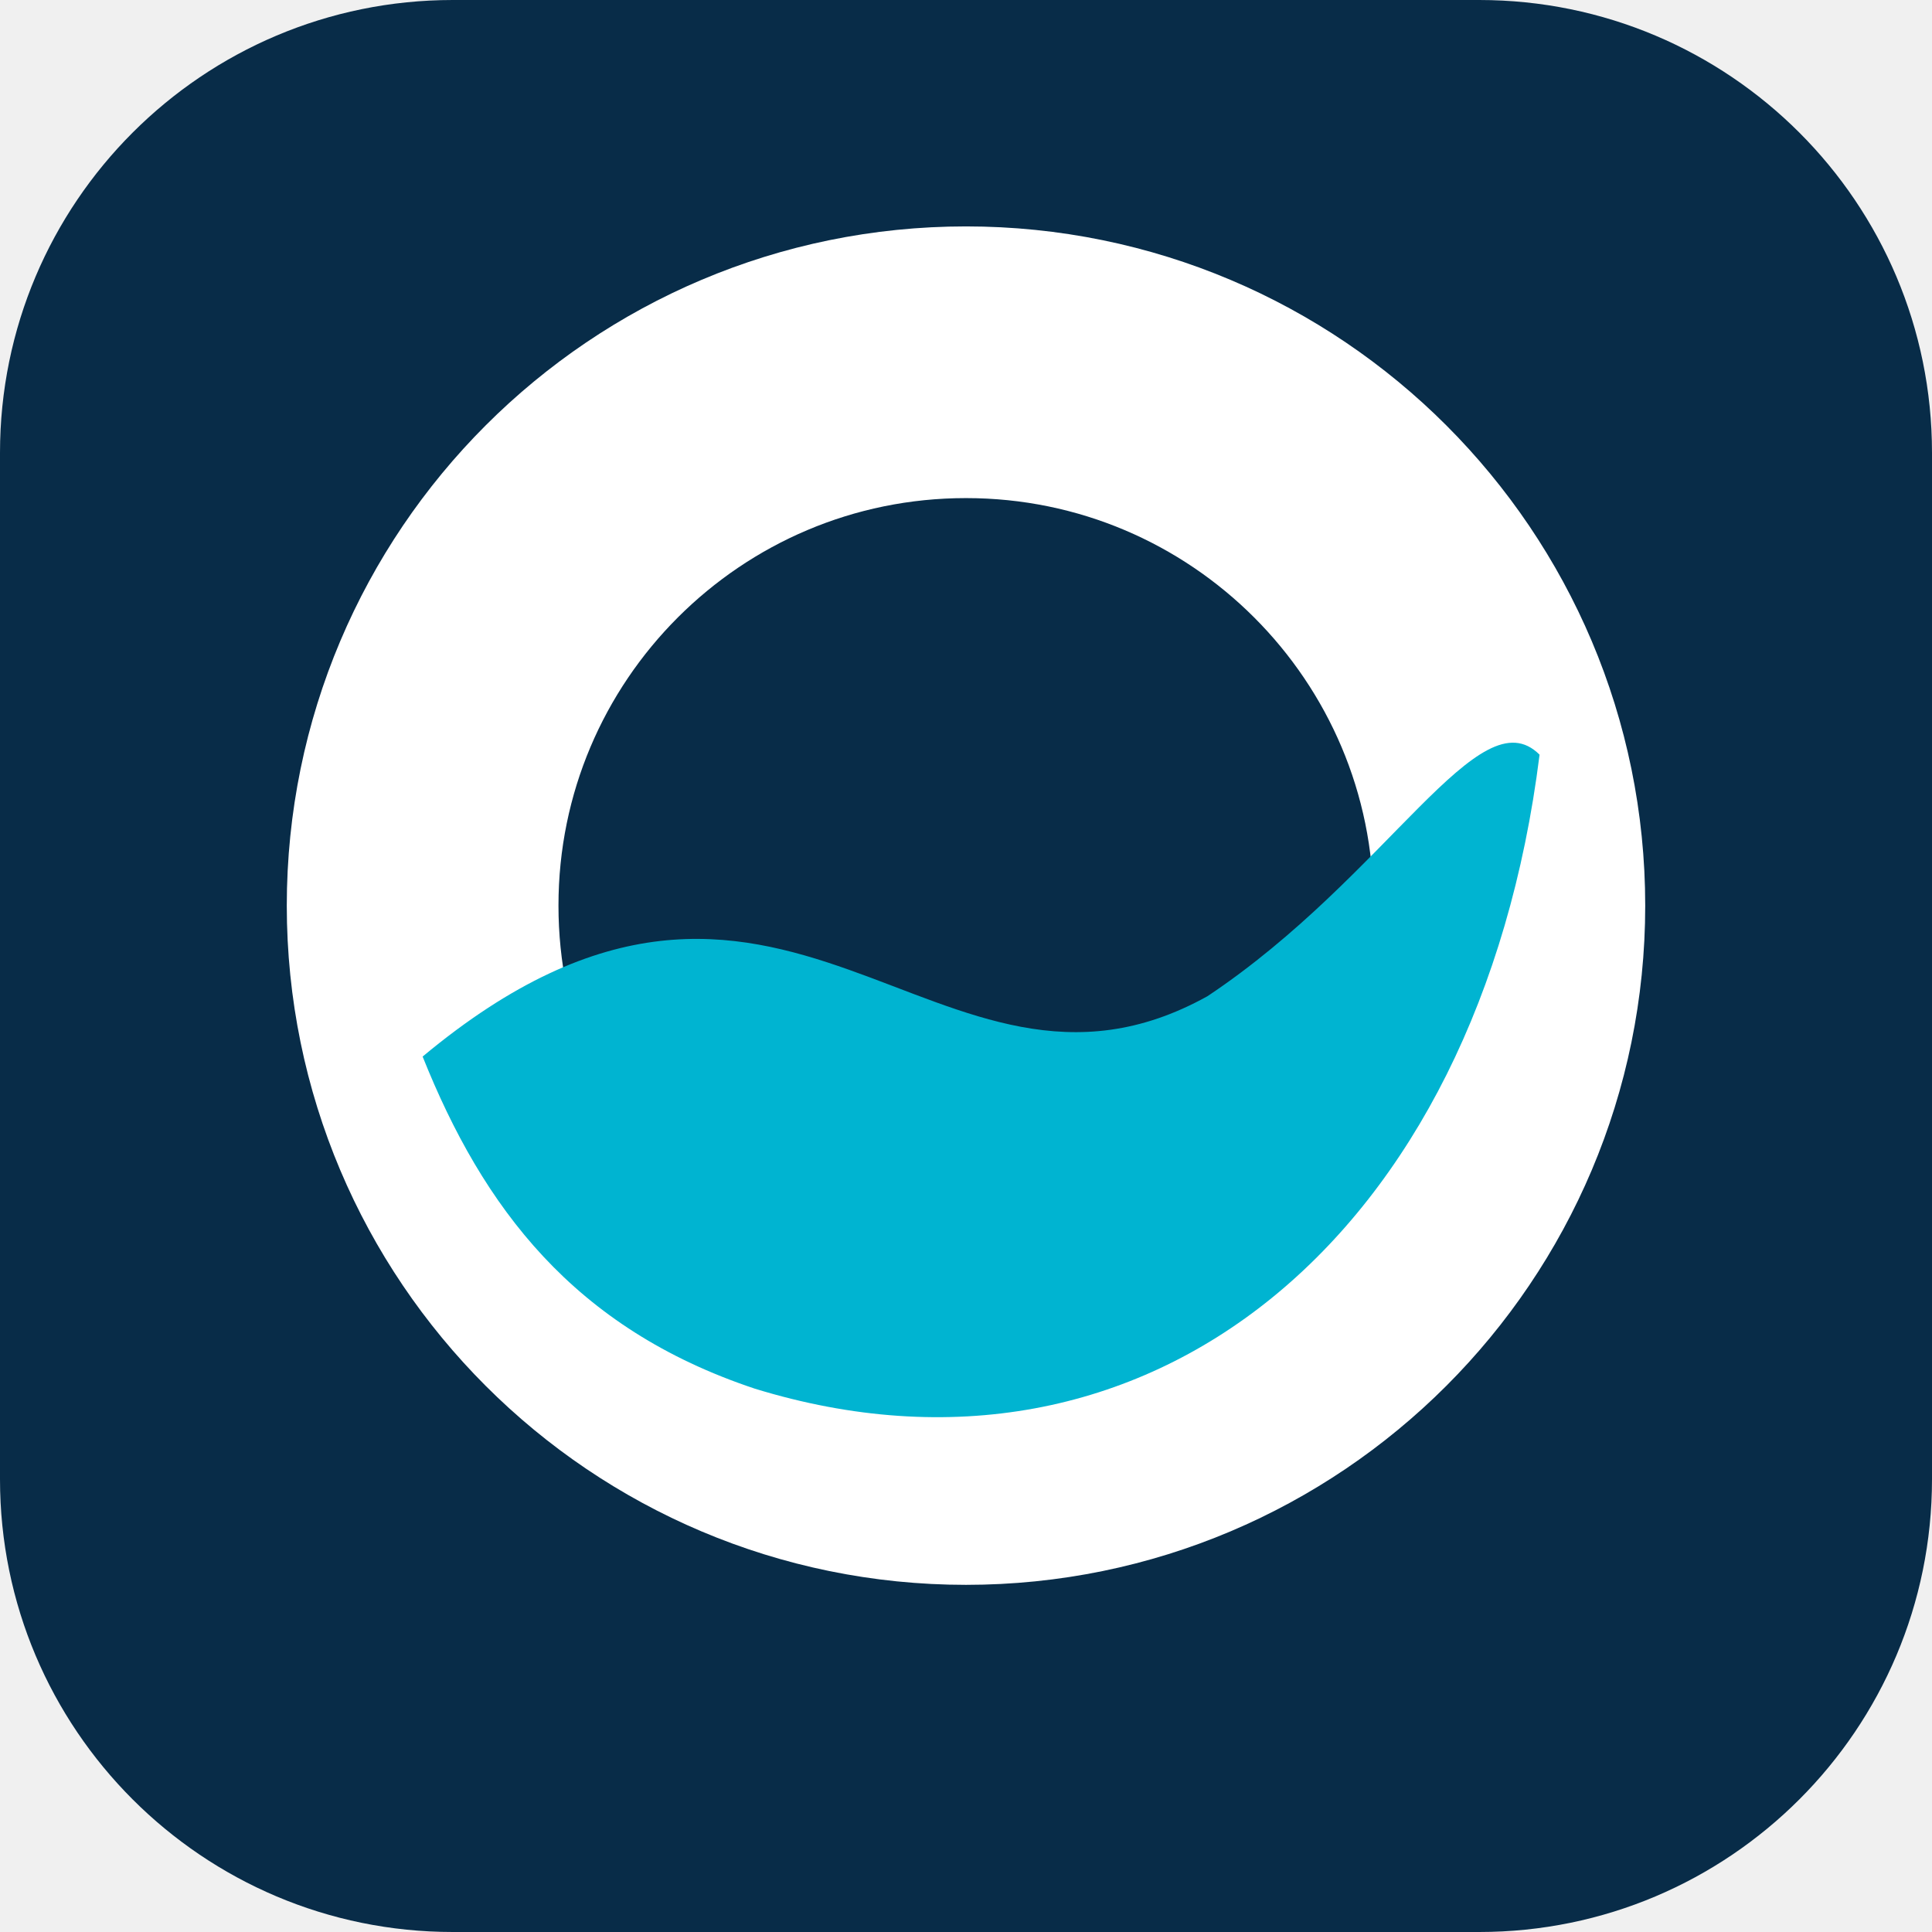
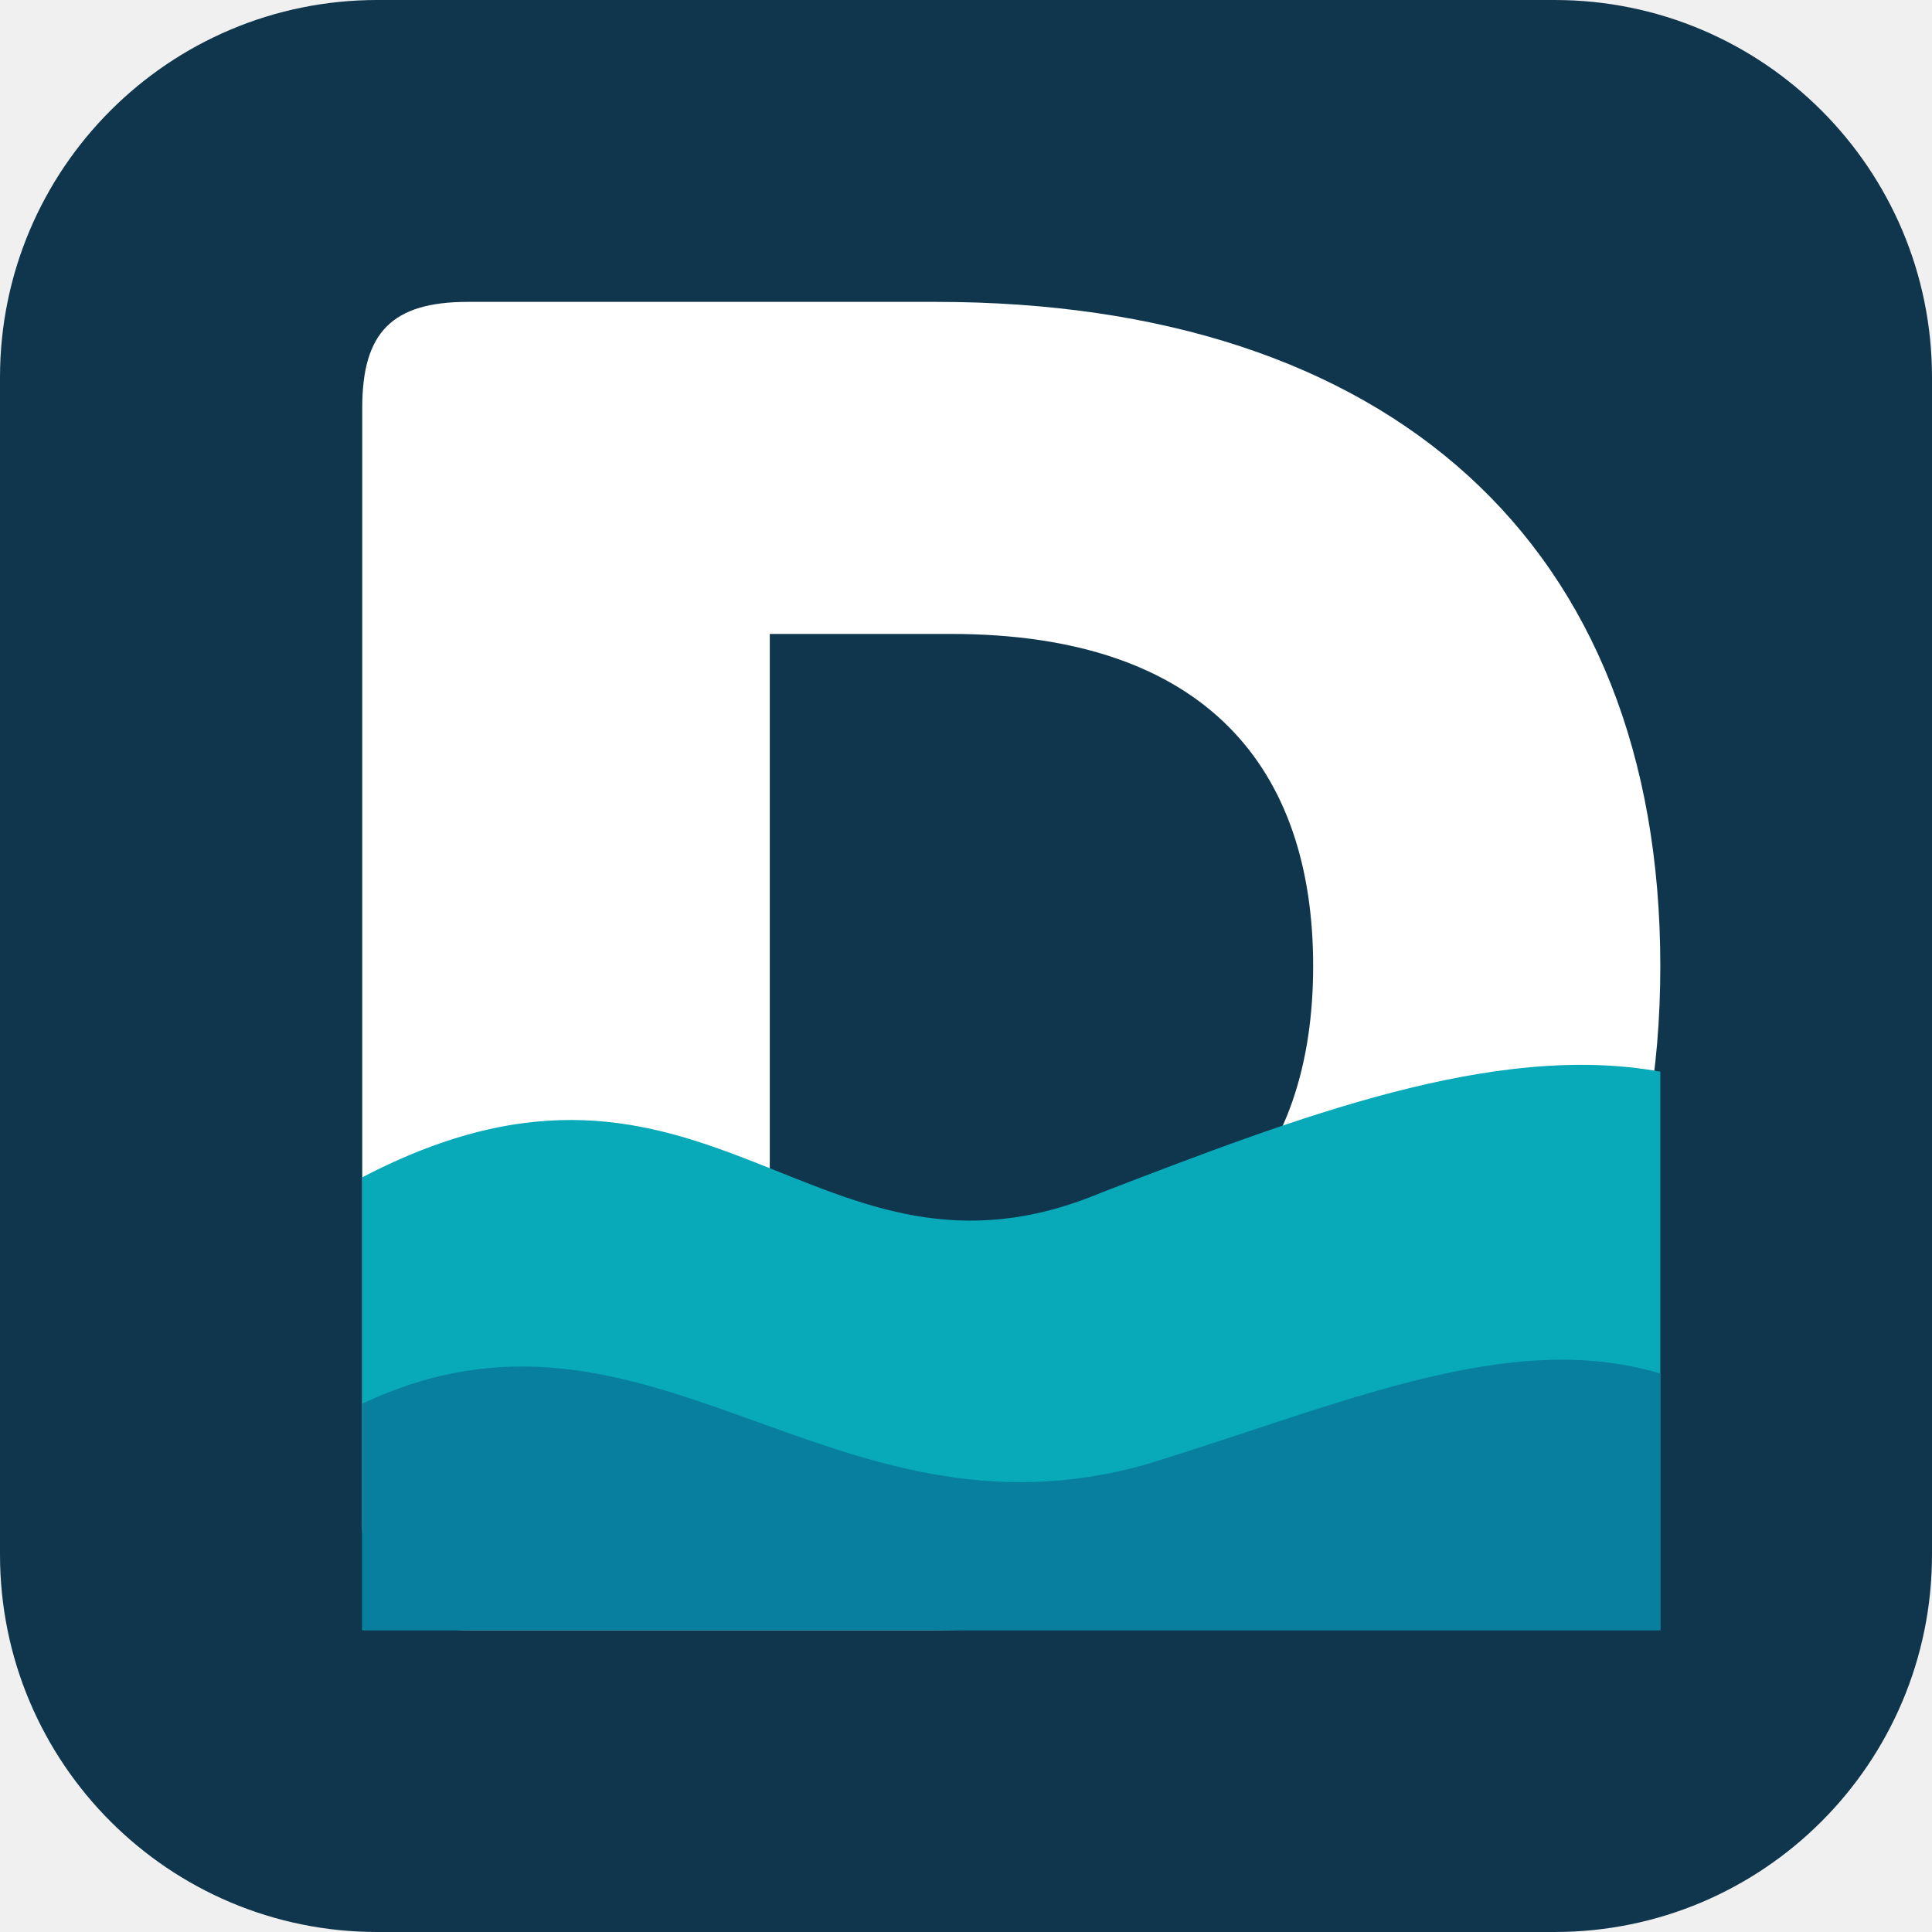
- <svg xmlns="http://www.w3.org/2000/svg" viewBox="0 0 64 64" role="img" aria-label="Ochea">
-   <rect width="64" height="64" rx="15" fill="#082c48" />
-   <circle cx="32" cy="30" r="18" fill="none" stroke="#fff" stroke-width="9" />
-   <path d="M14 35c12-10 17 3 26-2 6-4 9-10 11-8-2 16-13 25-26 21-6-2-9-6-11-11Z" fill="#00b4d1" />
+ <svg xmlns="http://www.w3.org/2000/svg" viewBox="0 0 128 128">
+   <rect width="128" height="128" rx="25" fill="#10364D" />
+   <path fill="white" fill-rule="evenodd" d="M31 20H62C92 20 110 36 110 64s-18 44-48 44H31c-5 0-7-2-7-7V27c0-5 2-7 7-7zm20 22v44h12c17 0 24-9 24-22s-7-22-24-22z" />
+   <path fill="#08A9B9" d="M24 78c23-12 30 9 49 1 13-5 26-10 37-8v37H24z" />
+   <path fill="#087F9F" d="M24 93c19-9 31 10 52 4 13-4 24-9 34-6v17H24z" />
</svg>
